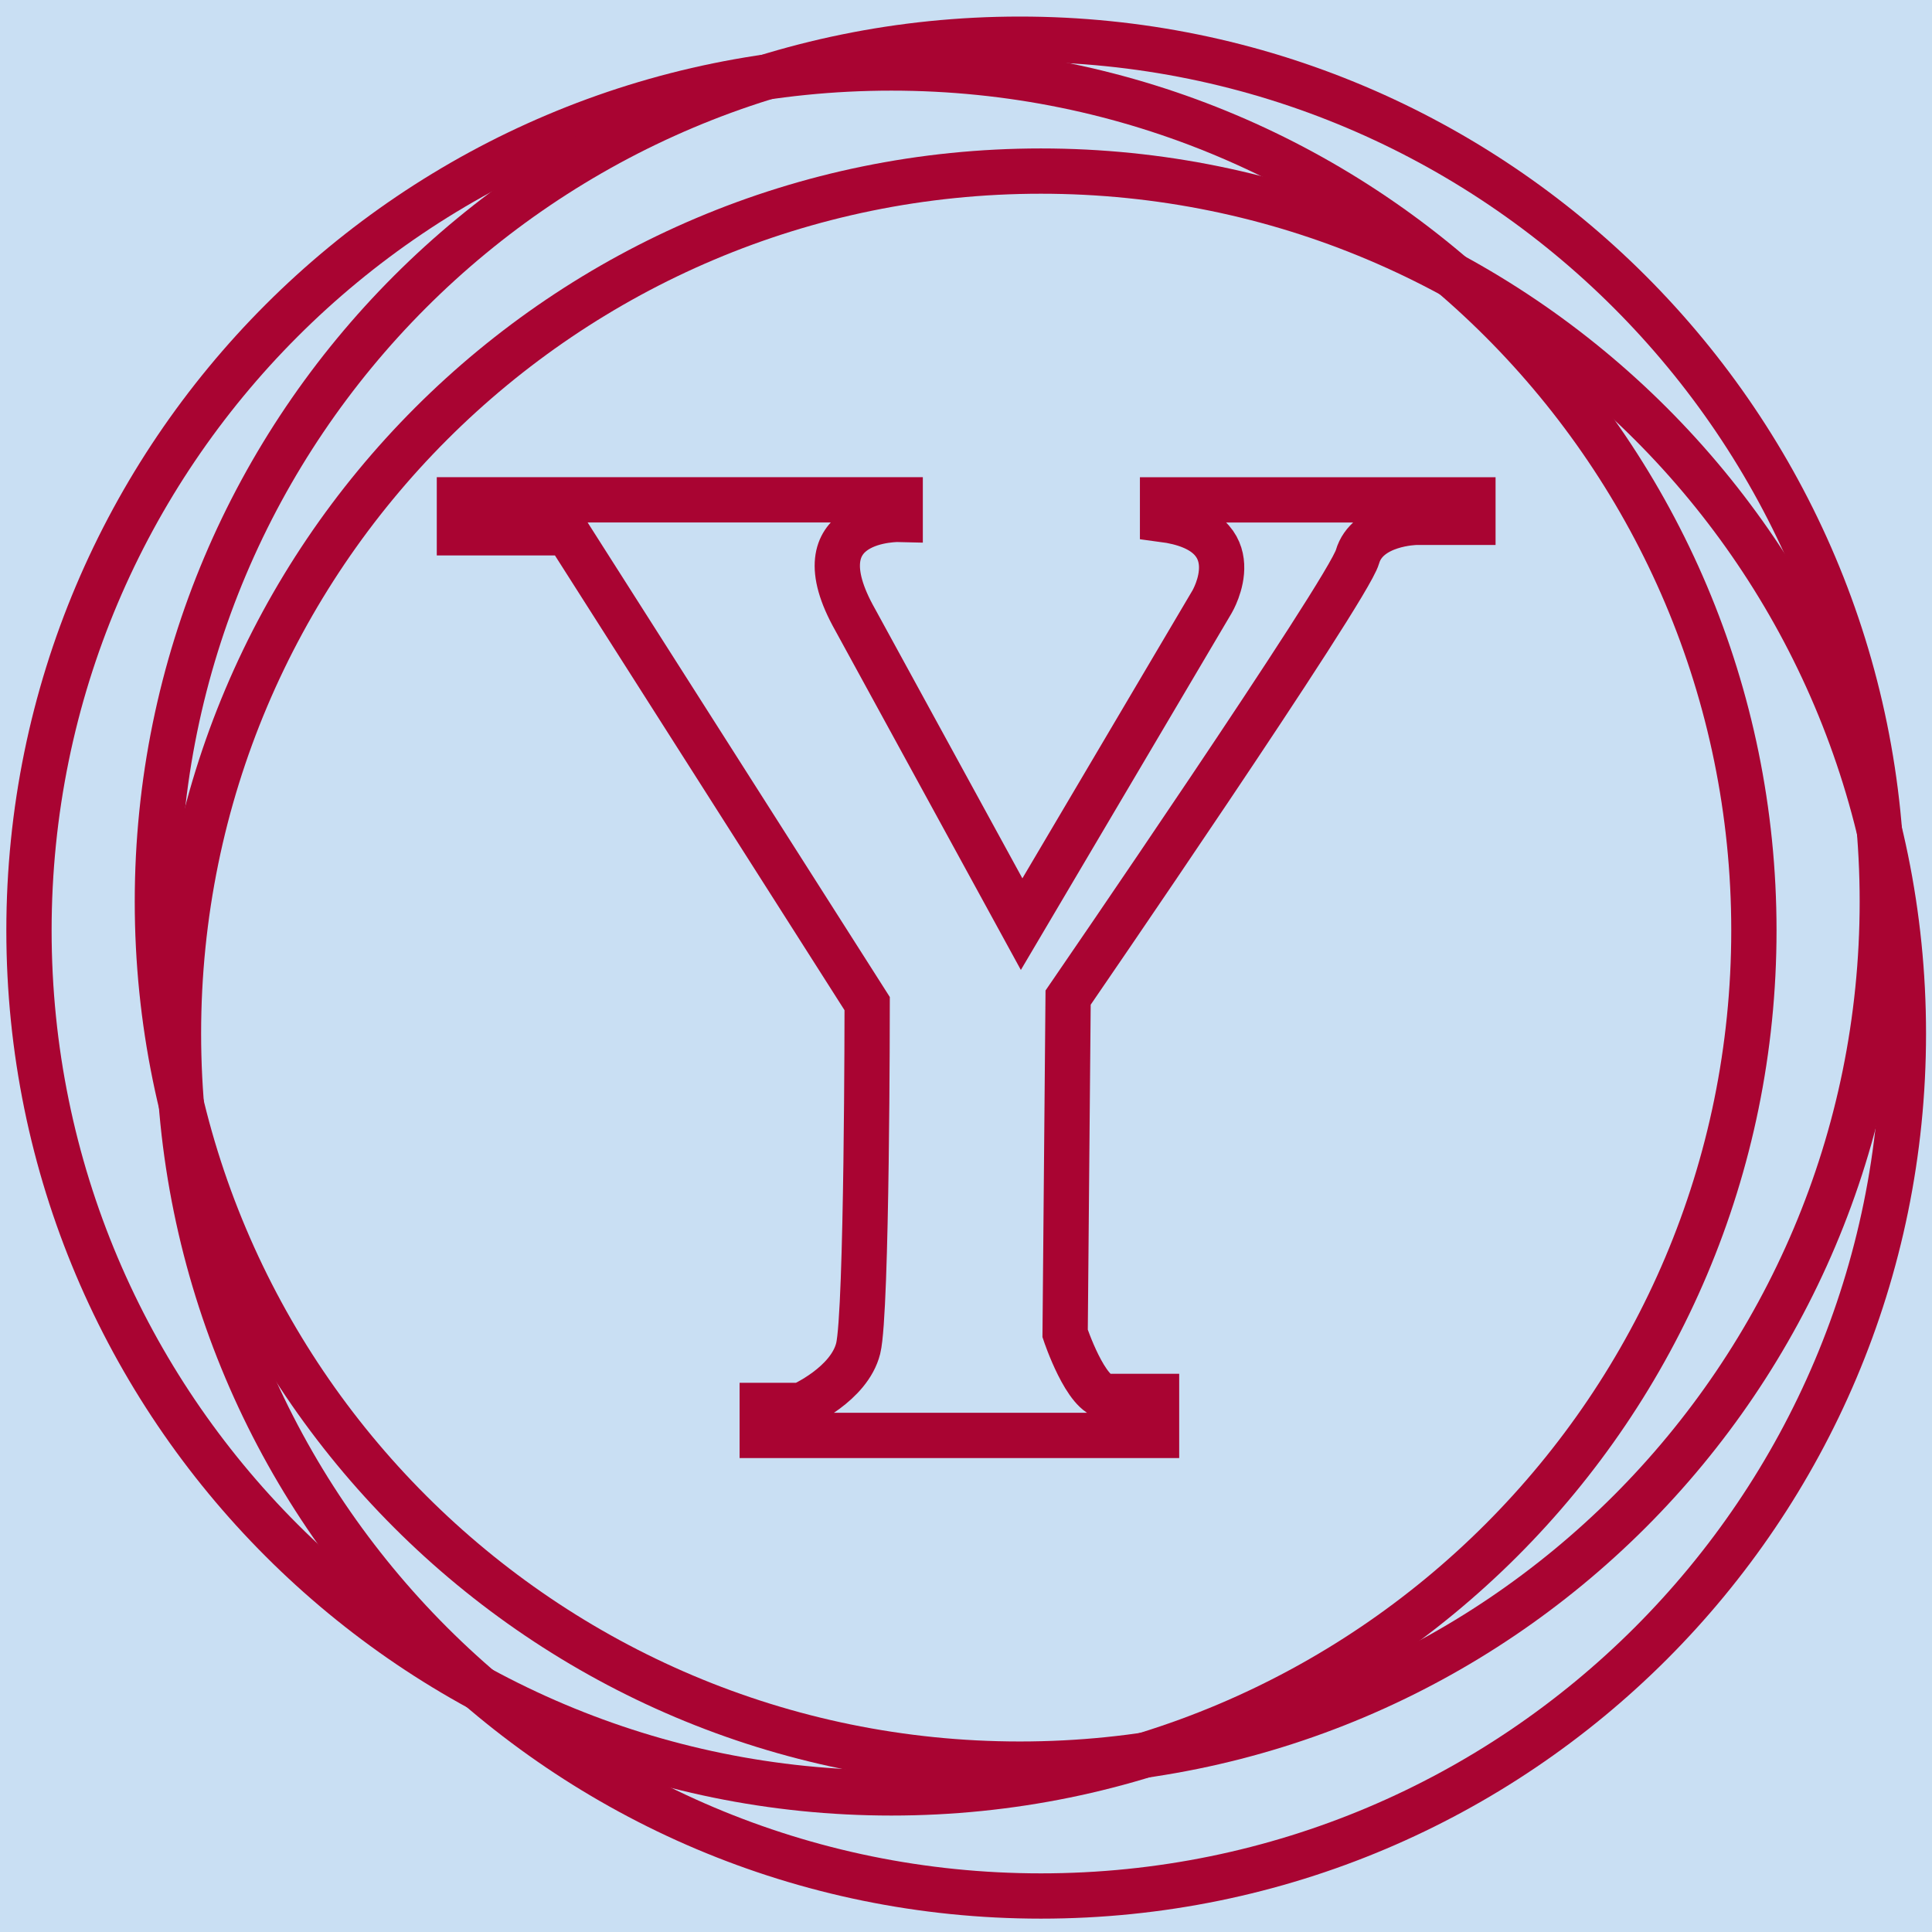
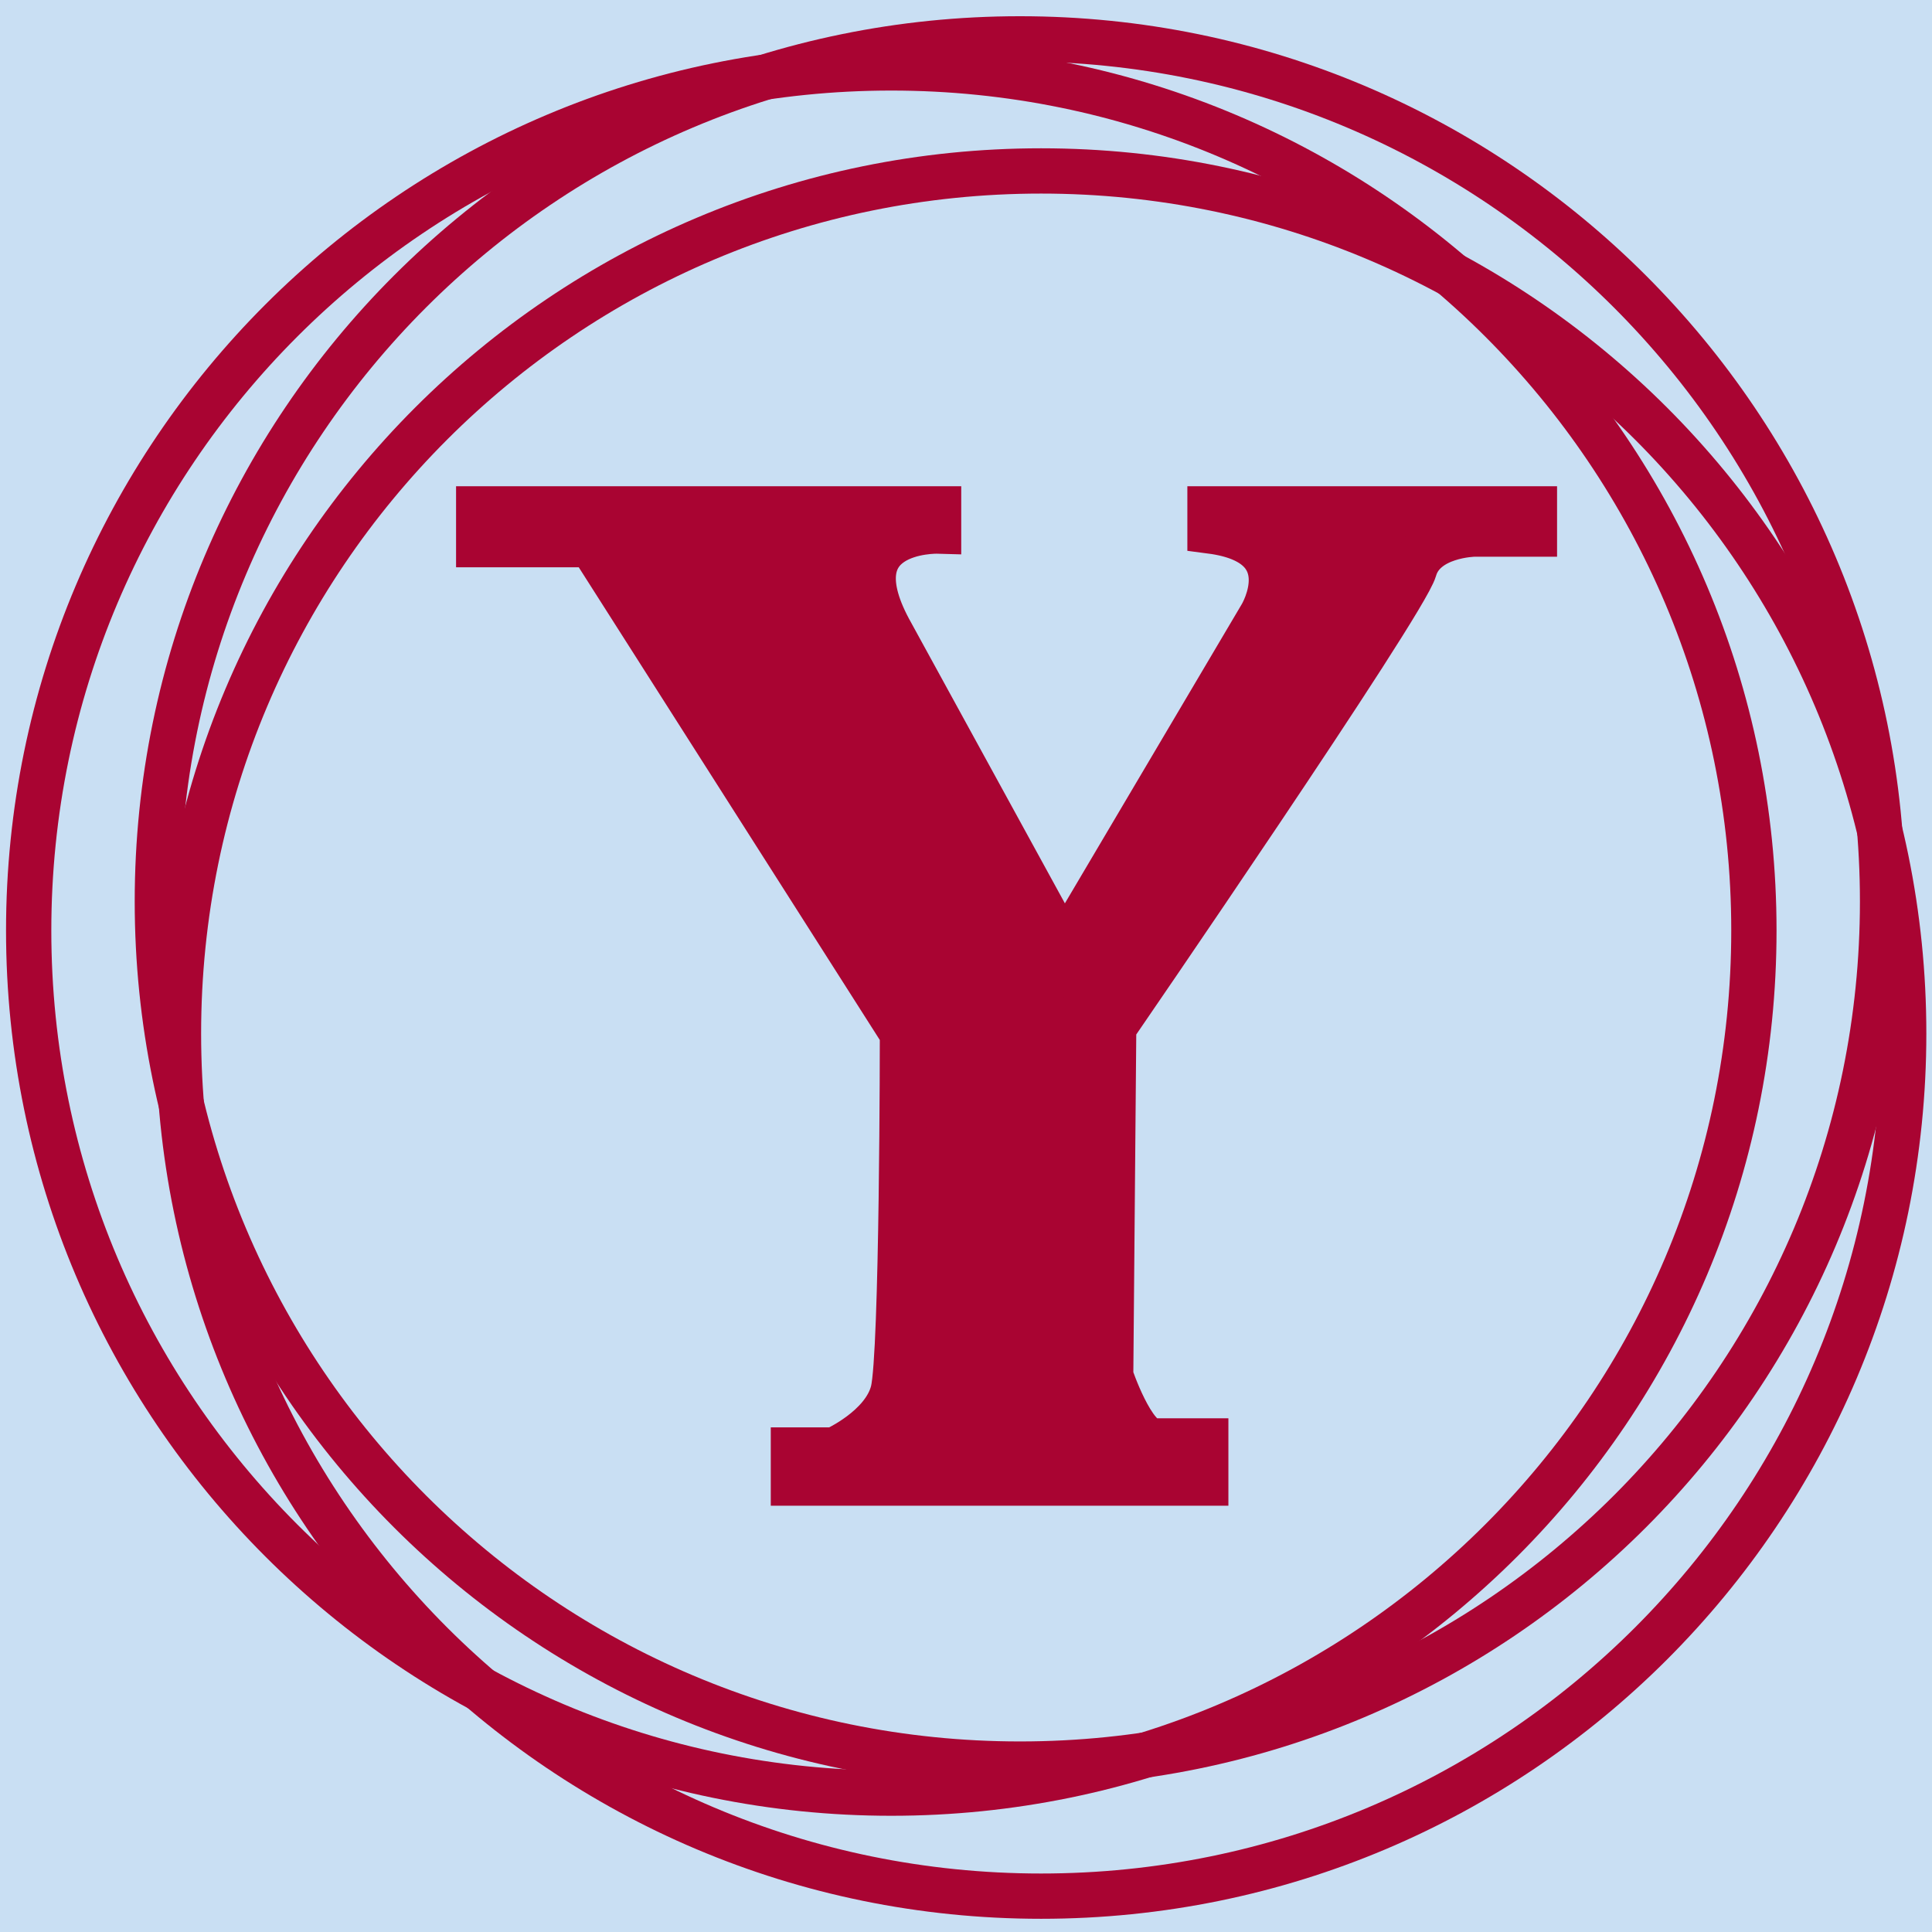
<svg xmlns="http://www.w3.org/2000/svg" version="1.1" id="Layer_1" x="0px" y="0px" viewBox="0 0 512 512" style="enable-background:new 0 0 512 512;" xml:space="preserve">
  <style type="text/css">
	.st0{fill:#C9DFF3;stroke:#C9DFF3;stroke-width:2;stroke-miterlimit:10;}
	.st1{fill:none;stroke:#A90432;stroke-width:12;stroke-miterlimit:10;}
+ 	.st2{fill:#A90432;stroke:#A90432;stroke-width:12.475;stroke-miterlimit:10;}
</style>
-   <rect class="st0" width="512" height="512" />
  <g>
+     <rect class="st0" width="512" height="512" />
    <g>
-       <circle class="st1" cx="236.24" cy="246.58" r="228.56" />
-       <circle class="st1" cx="270.27" cy="238.95" r="228.56" />
-       <circle class="st1" cx="275.86" cy="273.9" r="228.56" />
+       <circle class="st1" cx="236.2" cy="246.6" r="228.6" />
+       <circle class="st1" cx="270.3" cy="238.9" r="228.6" />
+       <circle class="st1" cx="275.9" cy="273.9" r="228.6" />
    </g>
-     <path class="st1" d="M121.75,132.46h116.81v5.17c0,0-27.42-0.79-11.92,26.62l44.1,80.66l50.46-85.42c0,0,11.12-18.67-13.11-21.85   v-5.17h82.25v5.96h-15.1c0,0-12.91,0.2-15.5,9.14c-2.58,8.94-76.68,116.81-76.68,116.81l-0.79,89c0,0,5.56,16.69,11.12,16.69   s13.11,0,13.11,0v10.33H202v-7.95h10.33c0,0,12.71-5.56,15.1-15.1c2.38-9.54,2.38-91.38,2.38-91.38L150.36,141.2h-28.61V132.46z" />
+     <path class="st2" d="M127.1,135.1h121.4v5.4c0,0-28.5-0.8-12.4,27.7L282,252l52.5-88.8c0,0,11.6-19.4-13.6-22.7v-5.4h85.5v6.2   h-15.7c0,0-13.4,0.2-16.1,9.5s-79.7,121.4-79.7,121.4l-0.8,92.5c0,0,5.8,17.4,11.6,17.4s13.6,0,13.6,0v10.7H210.5v-8.3h10.7   c0,0,13.2-5.8,15.7-15.7c2.5-9.9,2.5-95,2.5-95l-82.6-129.7h-29.7C127.1,144.1,127.1,135.1,127.1,135.1z" />
  </g>
</svg>
